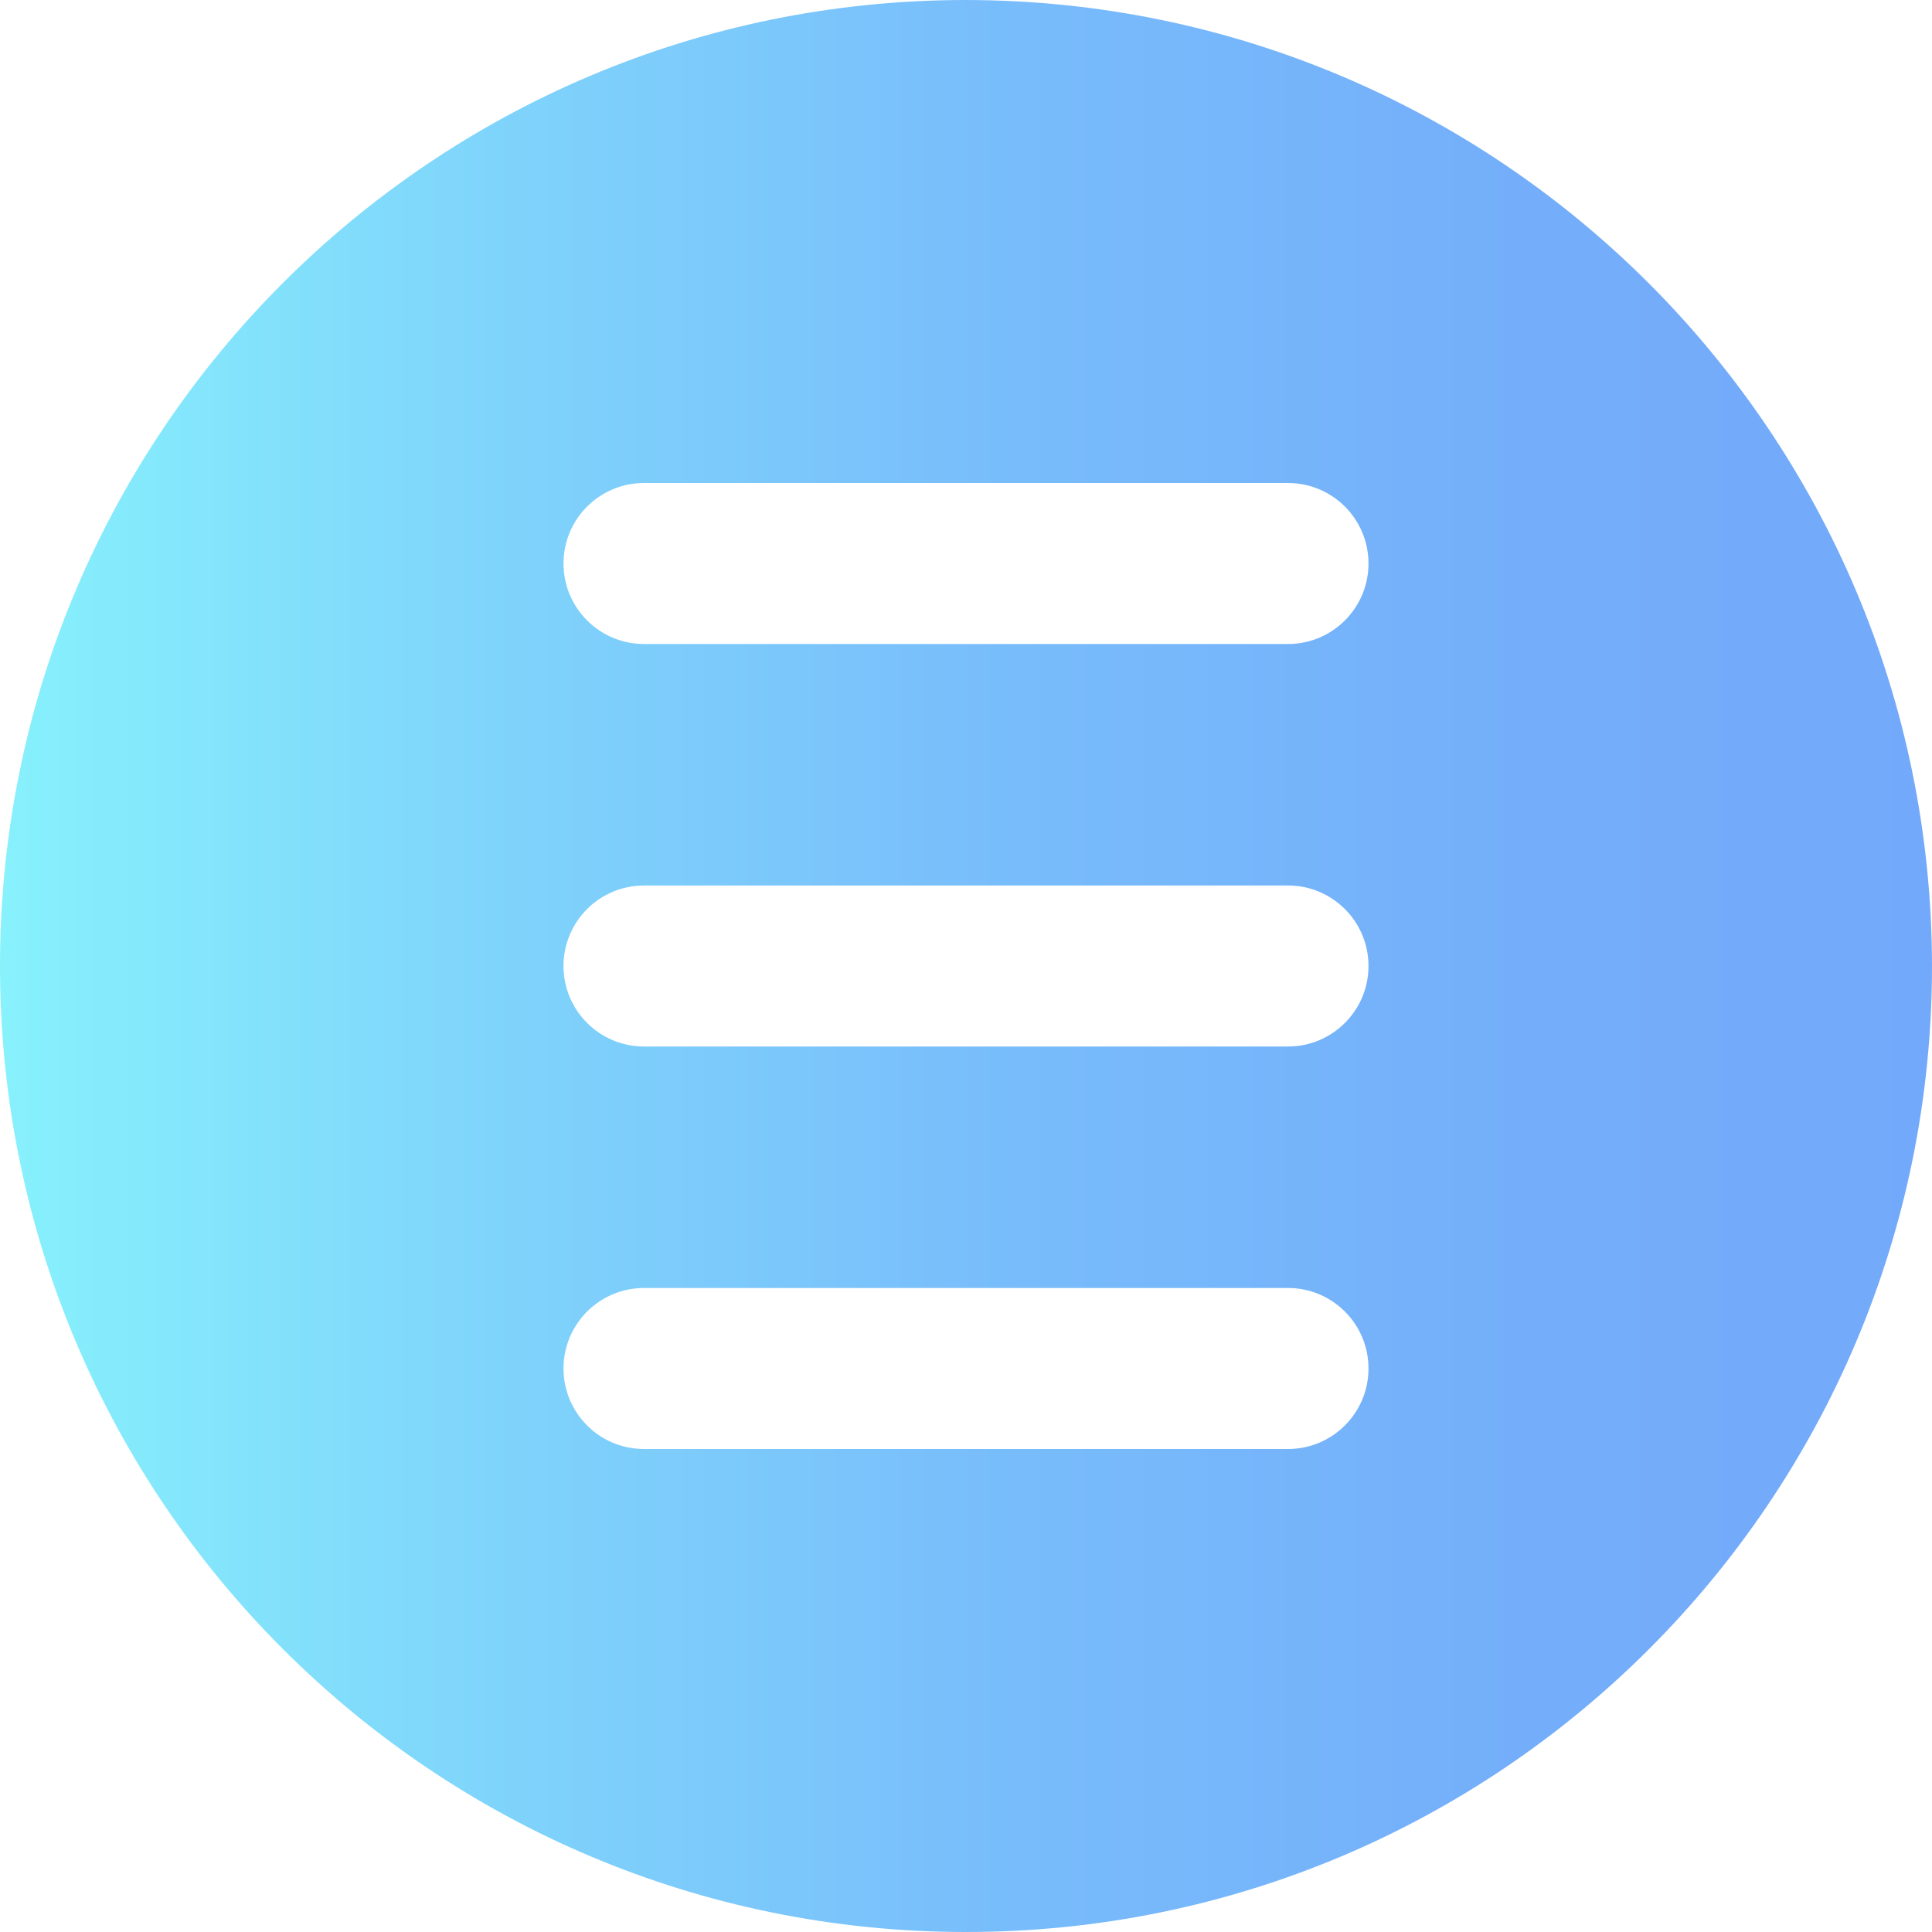
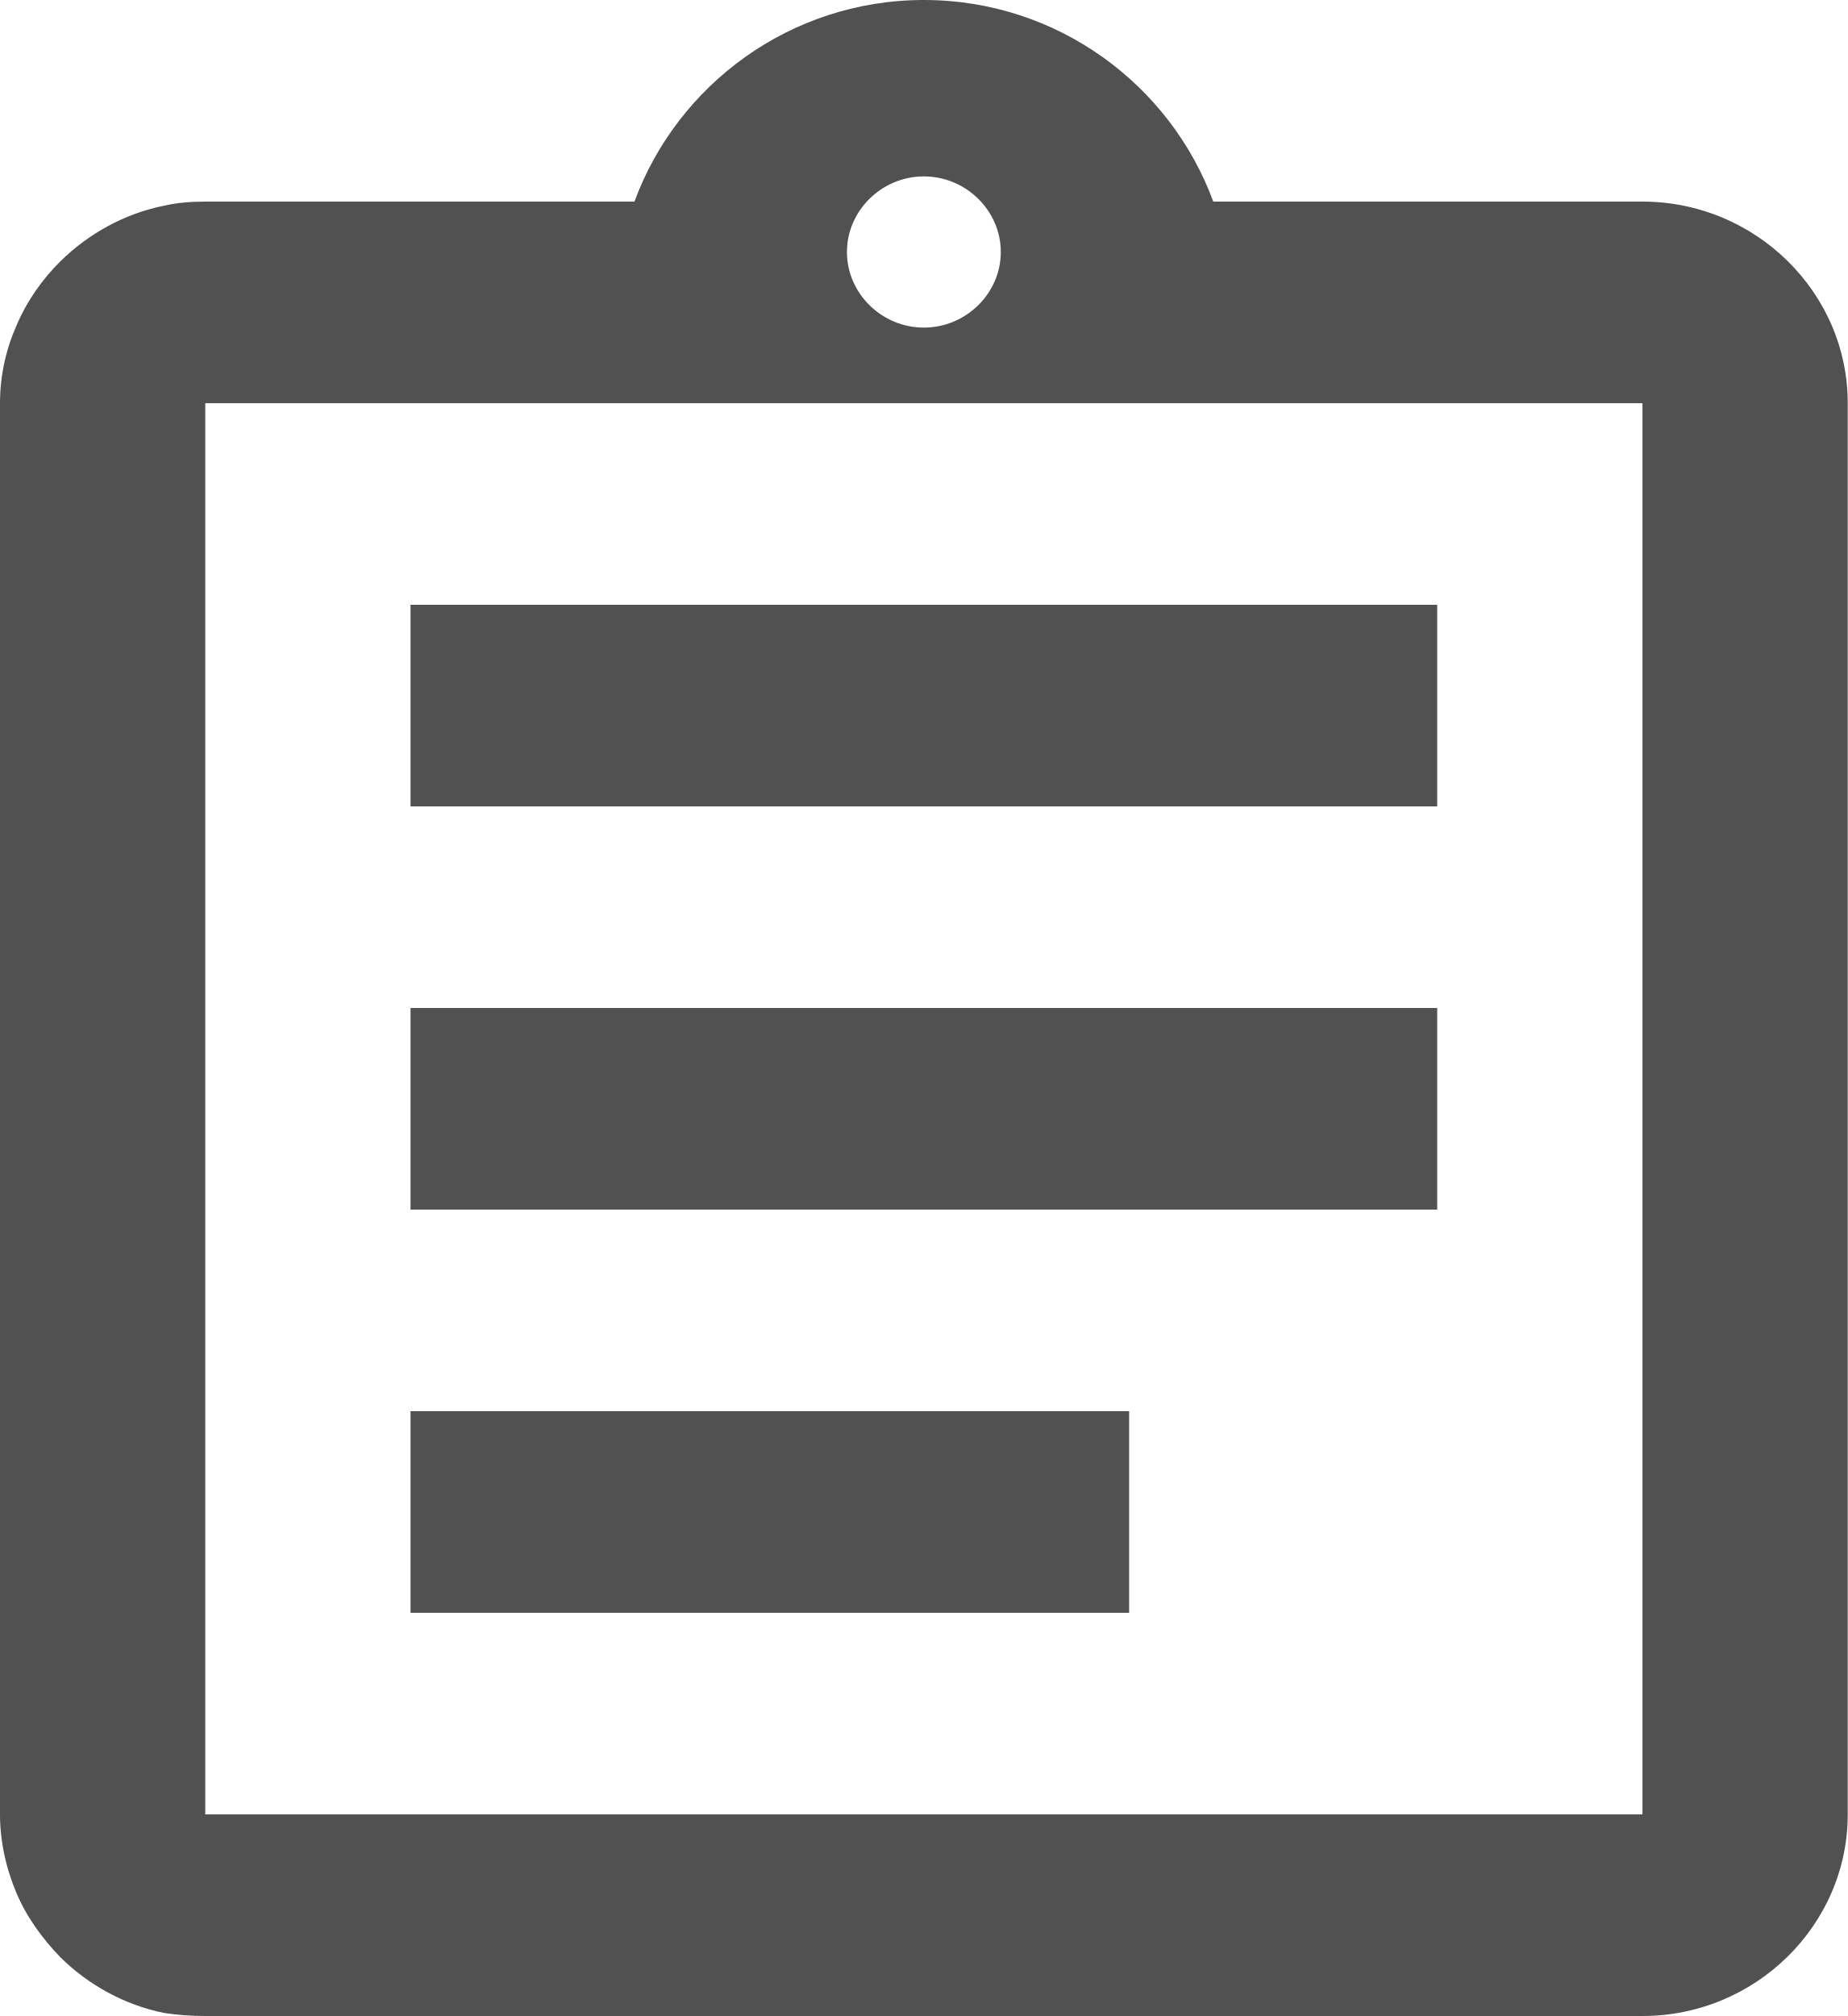
- <svg xmlns="http://www.w3.org/2000/svg" id="Layer_2" height="16" viewBox="0 0 48 48" width="16" data-name="Layer 2">
-   <linearGradient id="New_Gradient_Swatch" gradientUnits="userSpaceOnUse" x2="48" y1="24" y2="24">
-     <stop offset="0" stop-color="#87f1fc" />
-     <stop offset=".256" stop-color="#7fd4fb" />
-     <stop offset=".529" stop-color="#78bcfb" />
-     <stop offset=".784" stop-color="#74aefa" />
-     <stop offset="1" stop-color="#73a9fa" />
-   </linearGradient>
-   <path d="m24 0a24 24 0 1 0 24 24 24.027 24.027 0 0 0 -24-24zm8 36h-16a2 2 0 0 1 0-4h16a2 2 0 0 1 0 4zm0-10h-16a2 2 0 0 1 0-4h16a2 2 0 0 1 0 4zm0-10h-16a2 2 0 0 1 0-4h16a2 2 0 0 1 0 4z" fill="url(#New_Gradient_Swatch)" />
+ <svg xmlns="http://www.w3.org/2000/svg" width="11" height="12" viewBox="0 0 11 12" fill="none">
+   <path d="M2.444 8.4H6.722V9.6H2.444V8.4ZM2.444 6H8.556V7.2H2.444V6ZM2.444 3.6H8.556V4.8H2.444V3.6ZM9.778 1.2H7.223C6.967 0.504 6.294 0 5.5 0C4.706 0 4.033 0.504 3.777 1.2H1.222C1.137 1.2 1.057 1.206 0.978 1.224C0.739 1.272 0.526 1.392 0.361 1.554C0.251 1.662 0.159 1.794 0.098 1.938C0.037 2.076 0 2.232 0 2.4V10.8C0 10.962 0.037 11.124 0.098 11.268C0.159 11.412 0.251 11.538 0.361 11.652C0.526 11.814 0.739 11.934 0.978 11.982C1.057 11.994 1.137 12 1.222 12H9.778C10.45 12 11 11.46 11 10.8V2.4C11 1.74 10.45 1.2 9.778 1.2ZM5.5 1.05C5.751 1.05 5.958 1.254 5.958 1.5C5.958 1.746 5.751 1.95 5.5 1.95C5.249 1.95 5.042 1.746 5.042 1.5C5.042 1.254 5.249 1.05 5.5 1.05ZM9.778 10.8H1.222V2.4H9.778V10.8Z" fill="#515151" />
</svg>
